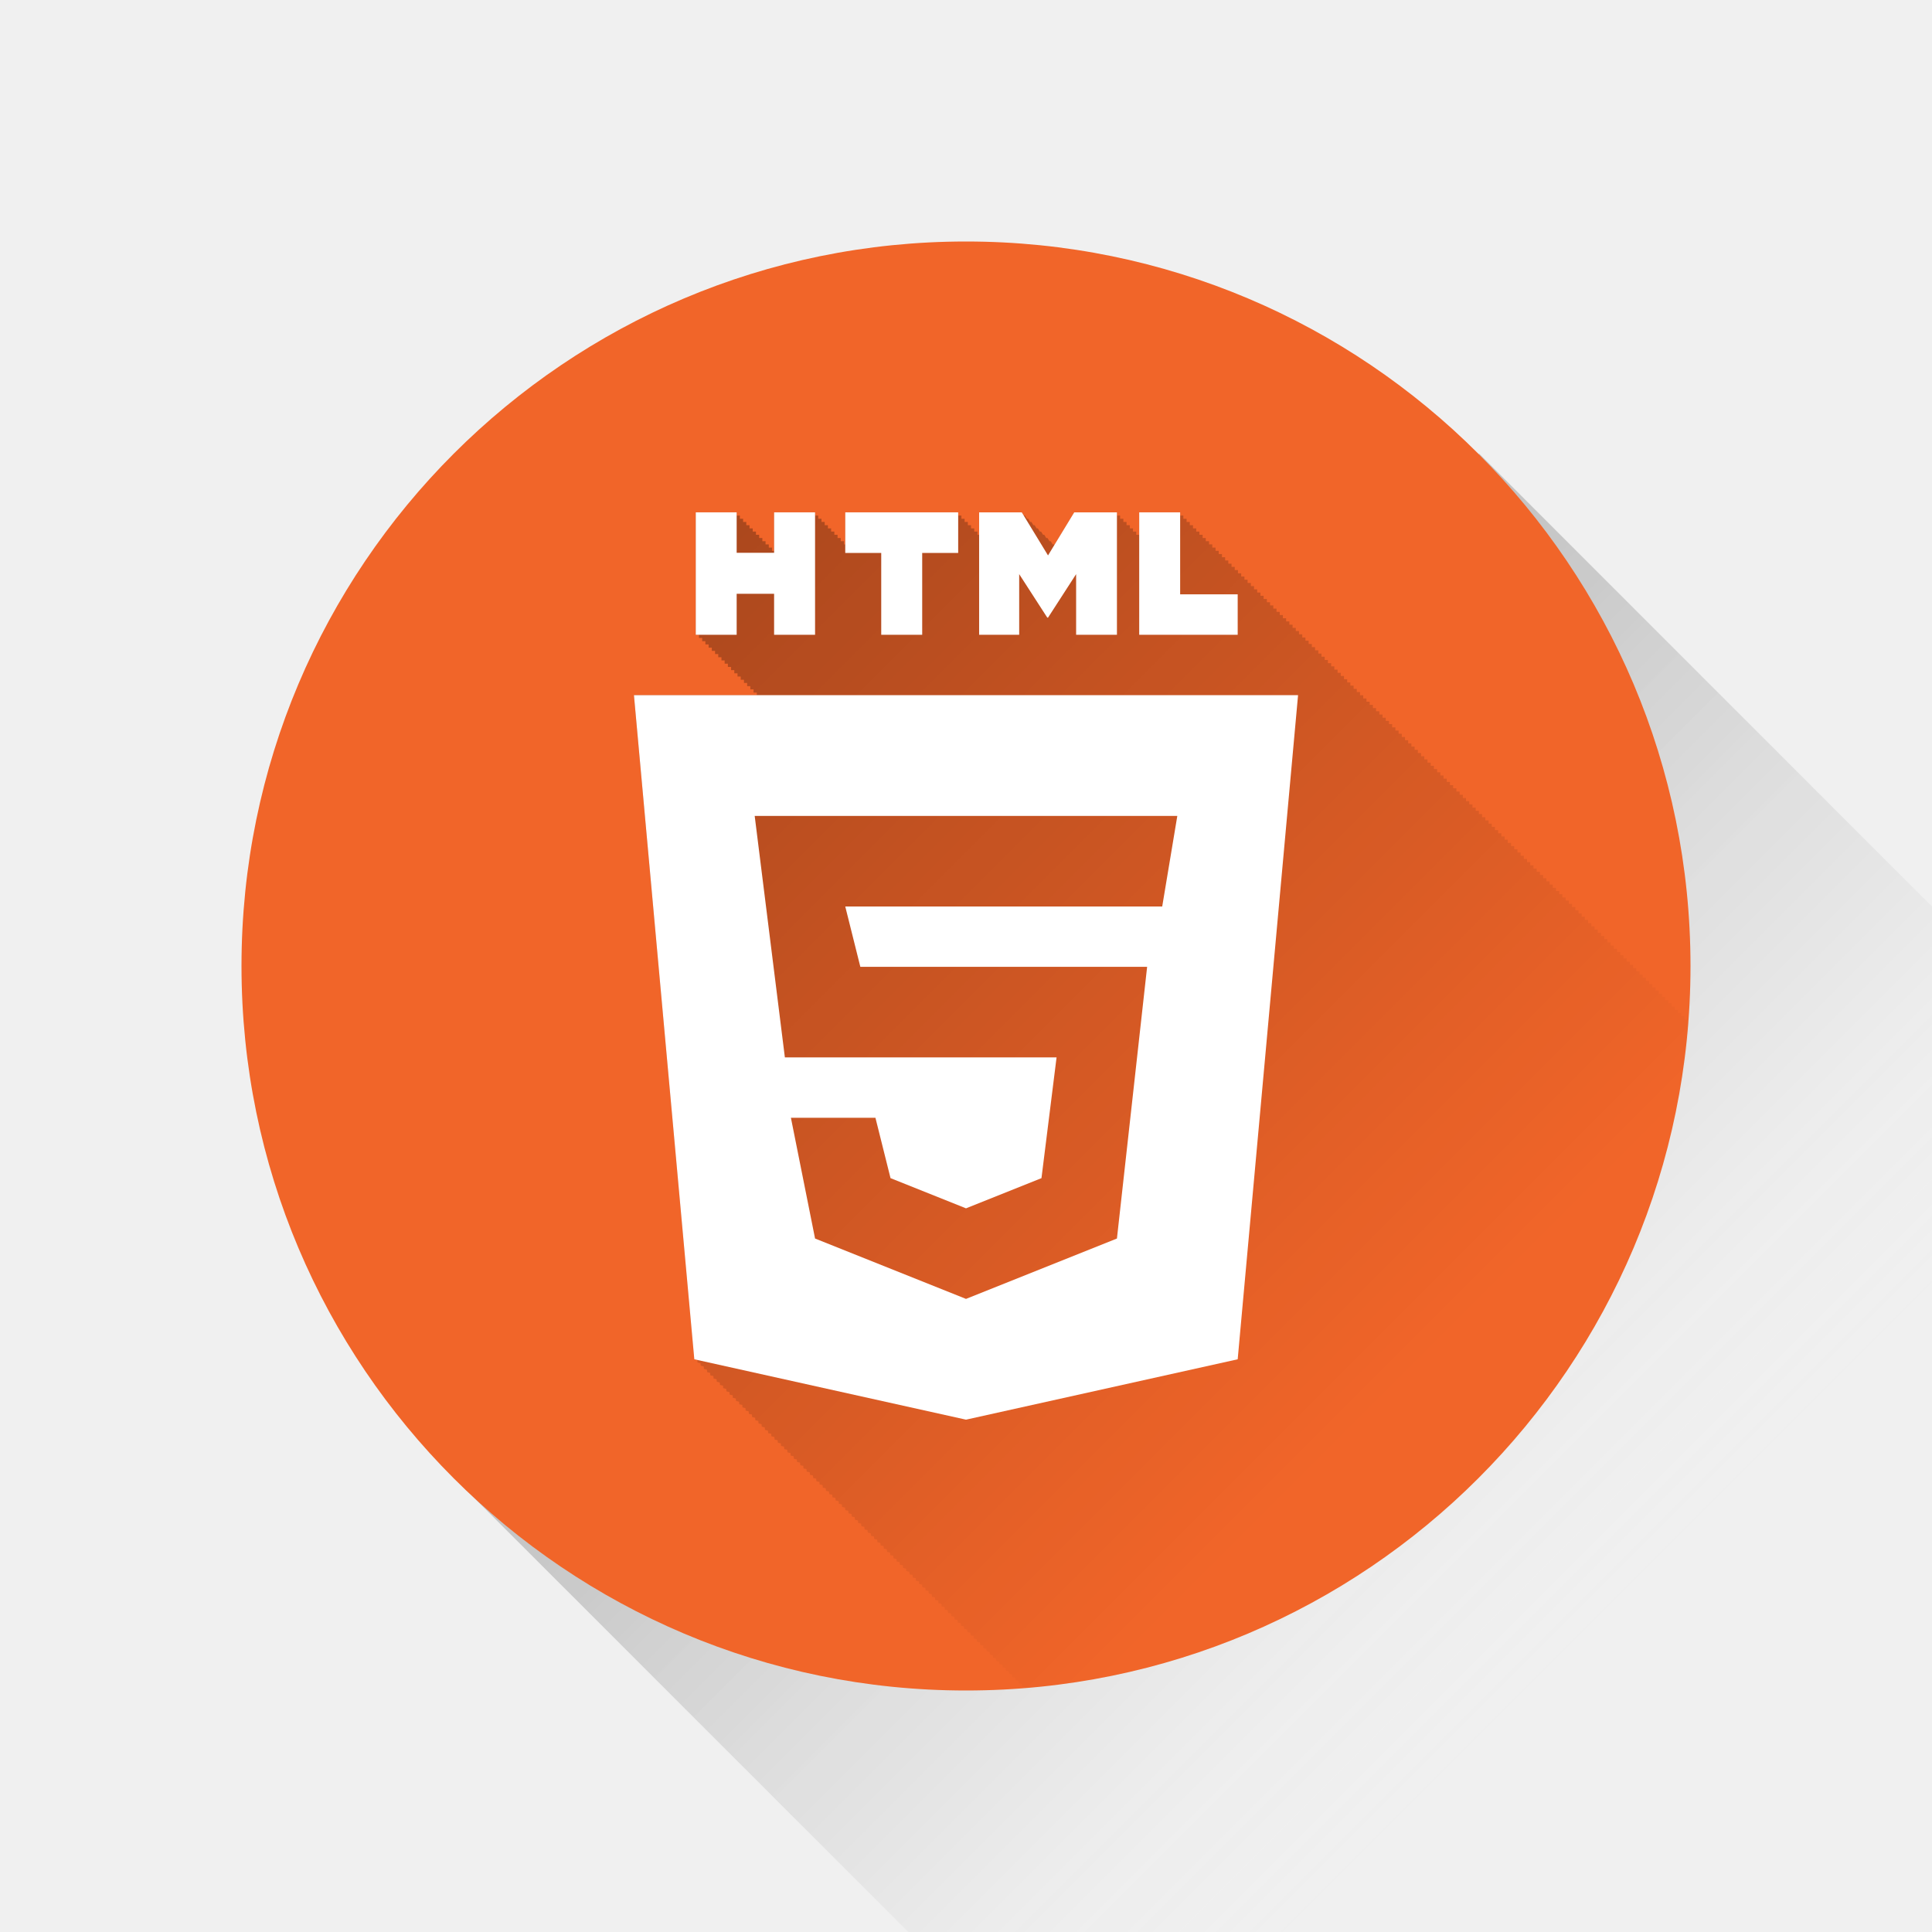
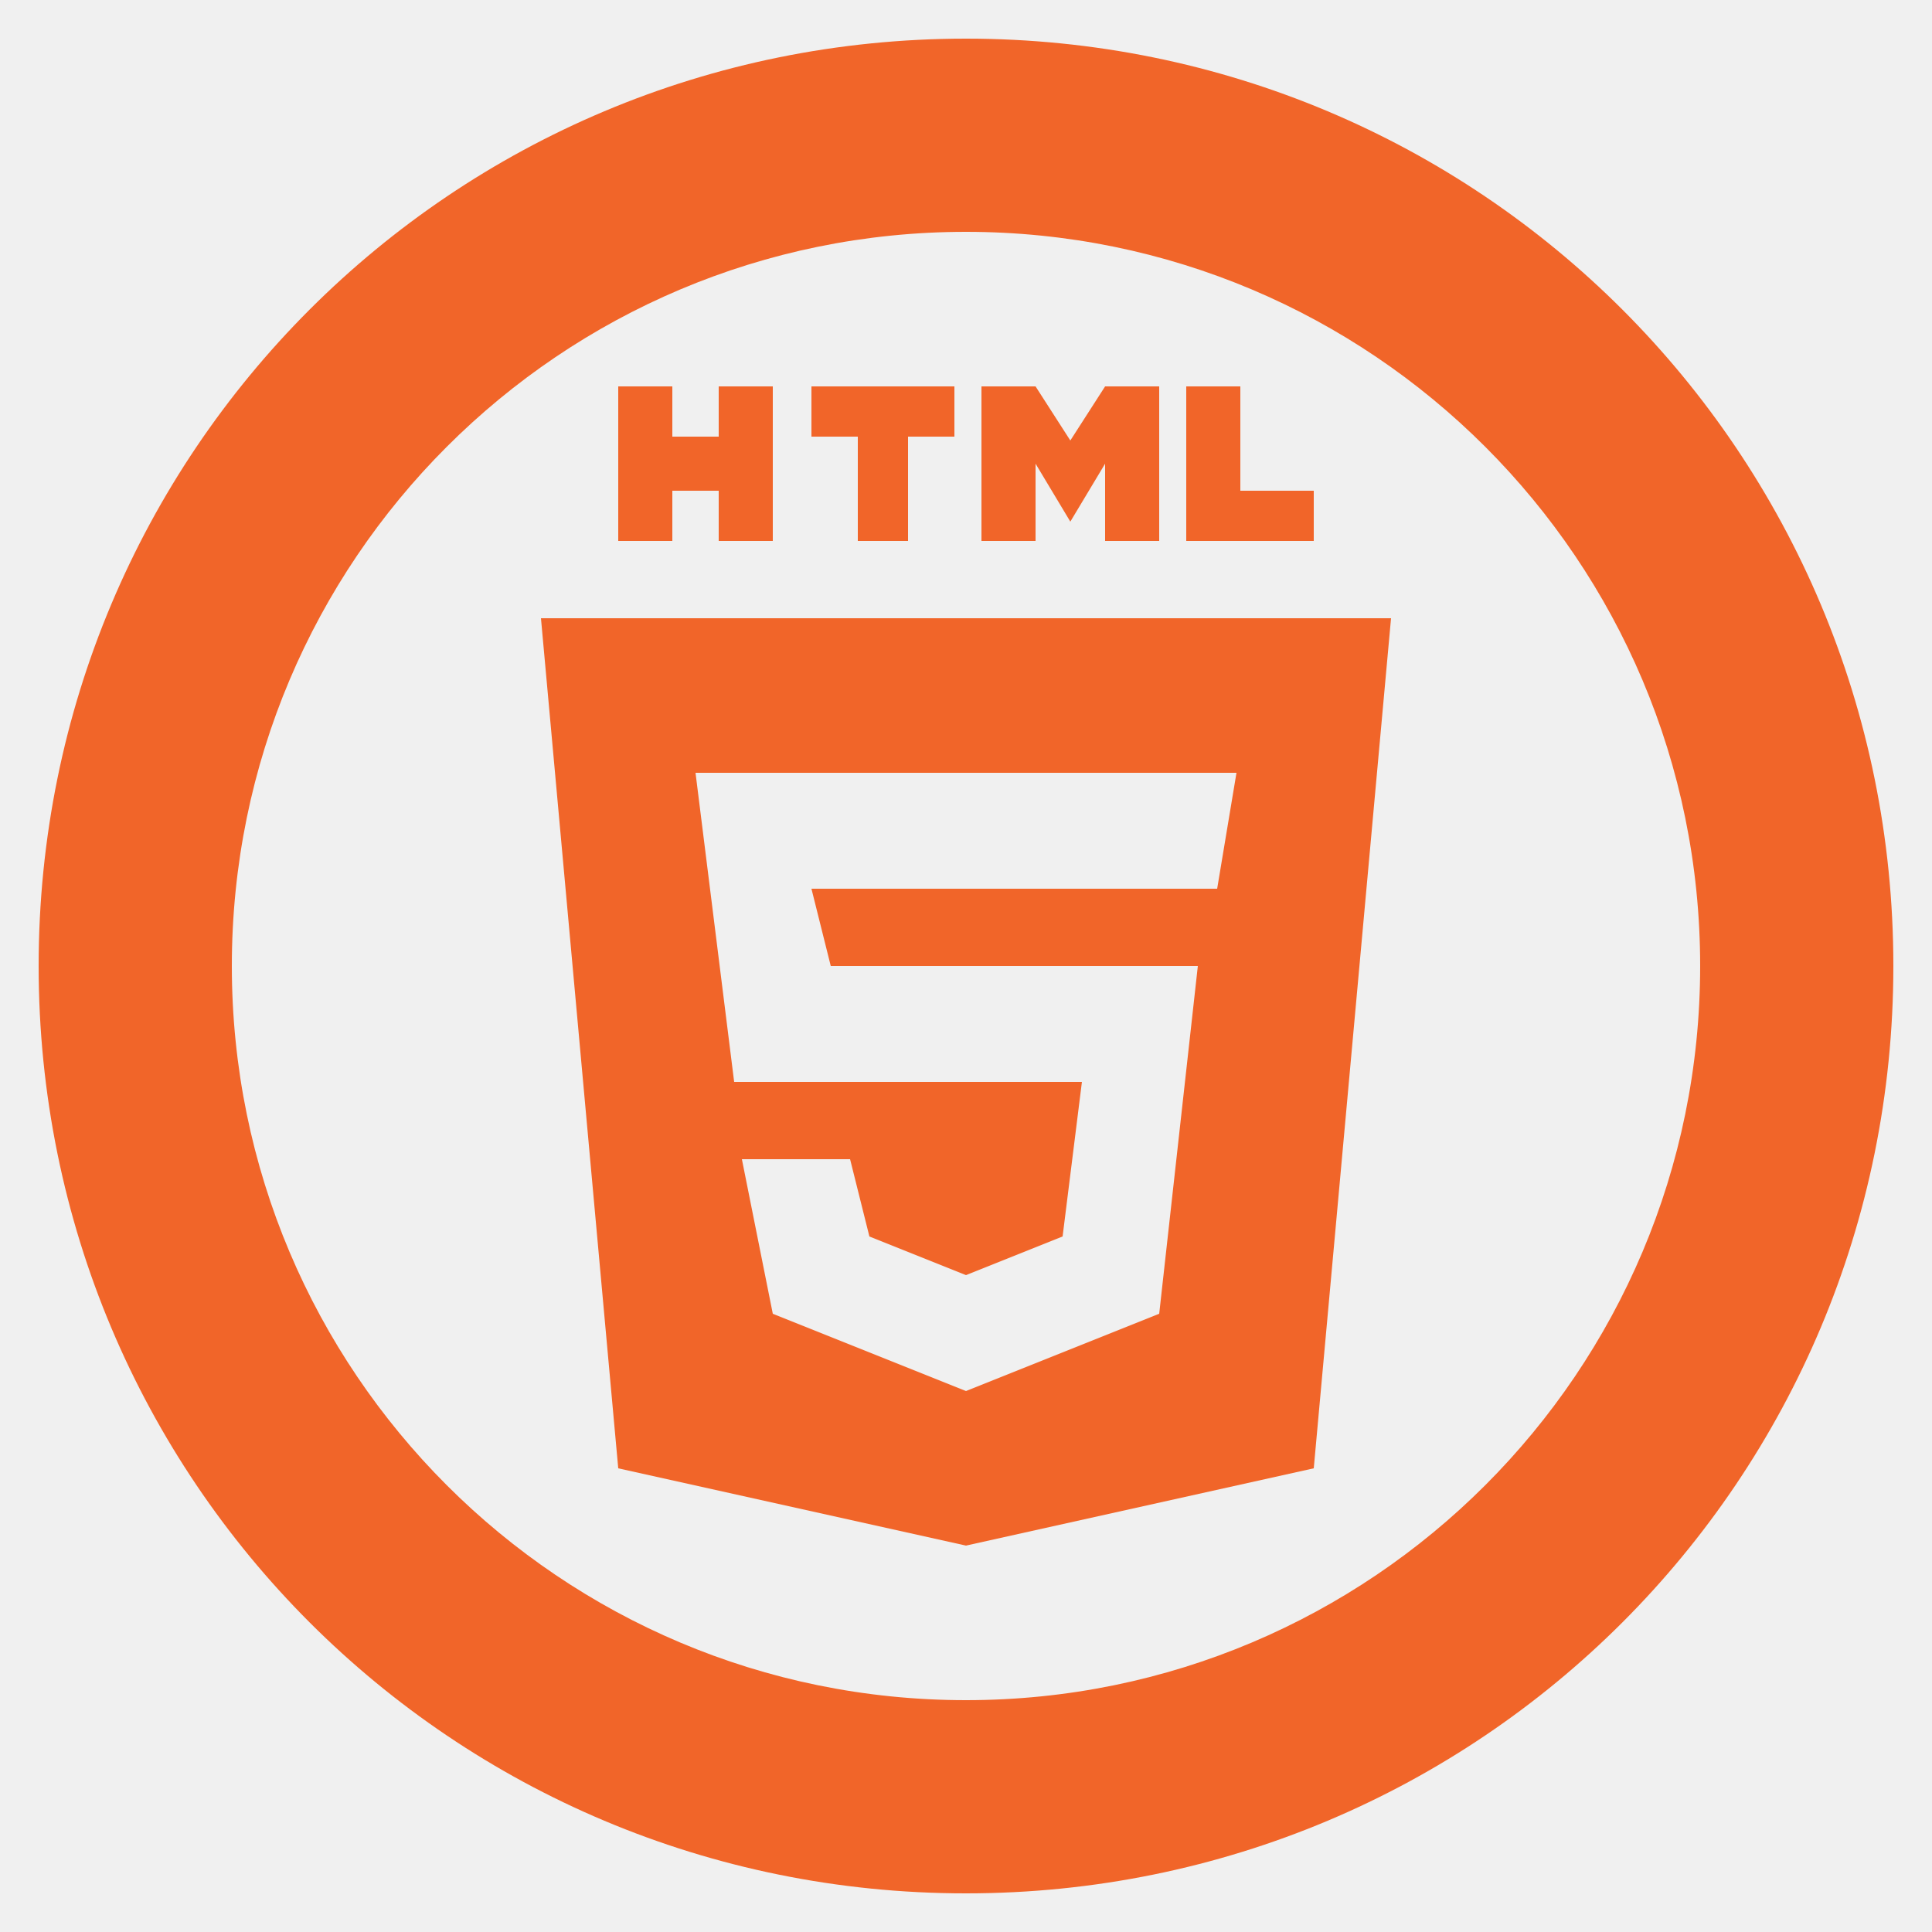
- <svg xmlns="http://www.w3.org/2000/svg" xmlns:xlink="http://www.w3.org/1999/xlink" enable-background="new 0 0 64 64" height="64px" id="HTML5" version="1.1" viewBox="0 0 64 64" width="64px" xml:space="preserve">
-   <linearGradient gradientTransform="matrix(1 0 0 1 -1096 -1454)" gradientUnits="userSpaceOnUse" id="Circle_Shadow_1_" x1="1160.029" x2="1128.029" y1="1517.999" y2="1485.999">
-     <stop offset="0.316" style="stop-color:#FFFFFF;stop-opacity:0" />
-     <stop offset="0.351" style="stop-color:#E9E9E9;stop-opacity:0.05" />
-     <stop offset="0.454" style="stop-color:#ACACAC;stop-opacity:0.202" />
-     <stop offset="0.557" style="stop-color:#787878;stop-opacity:0.352" />
-     <stop offset="0.657" style="stop-color:#4D4D4D;stop-opacity:0.498" />
-     <stop offset="0.753" style="stop-color:#2B2B2B;stop-opacity:0.638" />
-     <stop offset="0.844" style="stop-color:#131313;stop-opacity:0.772" />
-     <stop offset="0.929" style="stop-color:#050505;stop-opacity:0.896" />
-     <stop offset="1" style="stop-color:#000000" />
-   </linearGradient>
-   <polygon enable-background="new    " fill="url(#Circle_Shadow_1_)" id="Circle_Shadow" opacity="0.2" points="64.029,64   64.029,30.059 49,15.029 15.059,48.971 30.088,64 " />
-   <circle cx="32" cy="32" fill="#F16529" id="Circle" r="24" />
-   <g id="Shadow">
-     <g>
-       <defs>
-         <circle cx="32.029" cy="32" id="SVGID_1_" r="24" />
-       </defs>
-       <clipPath id="SVGID_2_">
-         <use overflow="visible" xlink:href="#SVGID_1_" />
-       </clipPath>
-       <linearGradient gradientTransform="matrix(1 0 0 -1 -274 -299)" gradientUnits="userSpaceOnUse" id="SVGID_3_" x1="349.06" x2="294.041" y1="-373.997" y2="-318.978">
-         <stop offset="0.525" style="stop-color:#000000;stop-opacity:0" />
-         <stop offset="1" style="stop-color:#000000" />
-       </linearGradient>
-       <polygon clip-path="url(#SVGID_2_)" enable-background="new    " fill="url(#SVGID_3_)" opacity="0.3" points="74.913,55.027     74.923,54.922 74.807,54.922 74.816,54.814 74.7,54.814 74.71,54.709 74.594,54.709 74.604,54.604 74.486,54.604 74.497,54.497     74.381,54.497 74.391,54.391 74.273,54.391 74.284,54.284 74.168,54.284 74.178,54.178 74.063,54.178 74.07,54.07 73.955,54.07     73.965,53.965 73.85,53.965 73.857,53.859 73.743,53.859 73.753,53.753 73.637,53.753 73.646,53.646 73.529,53.646 73.54,53.54     73.423,53.54 73.434,53.434 73.316,53.434 73.327,53.327 73.211,53.327 73.221,53.221 73.104,53.221 73.113,53.115 72.998,53.115     73.006,53.027 73.029,53.027 73.029,51.688 72.923,51.688 72.923,51.581 72.816,51.581 72.816,51.475 72.71,51.475 72.71,51.368     72.604,51.368 72.604,51.264 72.497,51.264 72.497,51.156 72.391,51.156 72.391,51.05 72.284,51.05 72.284,50.943 72.178,50.943     72.178,50.837 72.07,50.837 72.07,50.73 71.965,50.73 71.965,50.624 71.859,50.624 71.859,50.52 71.752,50.52 71.752,50.411     71.646,50.411 71.646,50.307 71.539,50.307 71.539,50.199 71.434,50.199 71.434,50.093 71.327,50.093 71.327,49.986     71.221,49.986 71.221,49.881 71.123,49.881 71.123,48.973 71.018,48.973 71.018,48.865 70.91,48.865 70.91,48.759 70.805,48.759     70.805,48.652 70.697,48.652 70.697,48.547 70.591,48.547 70.591,48.439 70.484,48.439 70.484,48.334 70.378,48.334     70.378,48.229 70.271,48.229 70.271,48.121 70.165,48.121 70.165,48.016 70.059,48.016 70.059,47.908 69.952,47.908     69.952,47.802 69.848,47.802 69.848,47.695 69.74,47.695 69.74,47.59 69.634,47.59 69.634,47.482 69.525,47.482 69.525,47.377     69.42,47.377 69.42,47.271 69.314,47.271 69.314,47.164 69.208,47.164 69.208,47.059 69.102,47.059 69.102,46.952 68.995,46.952     68.995,46.846 68.889,46.846 68.889,46.739 68.782,46.739 68.782,46.633 68.676,46.633 68.676,46.525 68.568,46.525 68.568,46.42     68.463,46.42 68.463,46.313 68.355,46.313 68.355,46.207 68.25,46.207 68.25,46.102 68.145,46.102 68.145,45.995 68.037,45.995     68.037,45.889 67.932,45.889 67.932,45.782 67.824,45.782 67.824,45.676 67.718,45.676 67.718,45.57 67.611,45.57 67.611,45.464     67.505,45.464 67.505,45.357 67.398,45.357 67.398,45.251 67.293,45.251 67.293,45.145 67.186,45.145 67.186,45.038     67.079,45.038 67.079,44.932 66.973,44.932 66.973,44.825 66.866,44.825 66.866,44.719 66.762,44.719 66.762,44.613     66.654,44.613 66.654,44.507 66.548,44.507 66.548,44.4 66.441,44.4 66.441,44.294 66.334,44.294 66.334,44.188 66.229,44.188     66.229,44.082 66.122,44.082 66.122,43.977 66.016,43.977 66.016,43.869 65.909,43.869 65.909,43.762 65.803,43.762     65.803,43.656 65.695,43.656 65.695,43.55 65.59,43.55 65.59,43.443 65.482,43.443 65.482,43.337 65.377,43.337 65.377,43.23     65.271,43.23 65.271,43.125 65.164,43.125 65.164,43.02 65.059,43.02 65.059,42.912 64.951,42.912 64.951,42.807 64.846,42.807     64.846,42.699 64.738,42.699 64.738,42.593 64.632,42.593 64.632,42.486 64.525,42.486 64.525,42.381 64.419,42.381     64.419,42.273 64.313,42.273 64.313,42.168 64.207,42.168 64.207,42.063 64.1,42.063 64.1,41.955 63.993,41.955 63.993,41.85     63.887,41.85 63.887,41.742 63.781,41.742 63.781,41.636 63.675,41.636 63.675,41.529 63.568,41.529 63.568,41.424 63.462,41.424     63.462,41.316 63.355,41.316 63.355,41.211 63.249,41.211 63.249,41.104 63.143,41.104 63.143,40.998 63.036,40.998     63.036,40.893 62.93,40.893 62.93,40.785 62.823,40.785 62.823,40.68 62.717,40.68 62.717,40.573 62.609,40.573 62.609,40.467     62.504,40.467 62.504,40.359 62.396,40.359 62.396,40.254 62.291,40.254 62.291,40.146 62.186,40.146 62.186,40.041     62.078,40.041 62.078,39.936 61.973,39.936 61.973,39.829 61.865,39.829 61.865,39.723 61.76,39.723 61.76,39.616 61.652,39.616     61.652,39.51 61.546,39.51 61.546,39.402 61.439,39.402 61.439,39.297 61.333,39.297 61.333,39.191 61.229,39.191 61.229,39.084     61.121,39.084 61.121,38.979 61.014,38.979 61.014,38.872 60.908,38.872 60.908,38.766 60.801,38.766 60.801,38.659     60.695,38.659 60.695,38.553 60.589,38.553 60.589,38.447 60.482,38.447 60.482,38.341 60.375,38.341 60.375,38.234 60.27,38.234     60.27,38.128 60.163,38.128 60.163,38.021 60.057,38.021 60.057,37.915 59.95,37.915 59.95,37.809 59.844,37.809 59.844,37.702     59.736,37.702 59.736,37.596 59.631,37.596 59.631,37.49 59.523,37.49 59.523,37.384 59.418,37.384 59.418,37.277 59.313,37.277     59.313,37.171 59.205,37.171 59.205,37.064 59.1,37.064 59.1,36.959 58.992,36.959 58.992,36.854 58.887,36.854 58.887,36.746     58.779,36.746 58.779,36.641 58.674,36.641 58.674,36.533 58.566,36.533 58.566,36.427 58.461,36.427 58.461,36.32 58.354,36.32     58.354,36.214 58.247,36.214 58.247,36.107 58.143,36.107 58.143,36.002 58.035,36.002 58.035,35.896 57.928,35.896     57.928,35.789 57.822,35.789 57.822,35.684 57.716,35.684 57.716,35.576 57.609,35.576 57.609,35.471 57.503,35.471     57.503,35.364 57.396,35.364 57.396,35.258 57.29,35.258 57.29,35.15 57.184,35.15 57.184,35.045 57.077,35.045 57.077,34.938     56.971,34.938 56.971,34.832 56.863,34.832 56.863,34.727 56.758,34.727 56.758,34.619 56.65,34.619 56.65,34.514 56.545,34.514     56.545,34.407 56.438,34.407 56.438,34.301 56.332,34.301 56.332,34.193 56.227,34.193 56.227,34.088 56.119,34.088     56.119,33.982 56.014,33.982 56.014,33.875 55.906,33.875 55.906,33.77 55.8,33.77 55.8,33.663 55.693,33.663 55.693,33.557     55.588,33.557 55.588,33.45 55.48,33.45 55.48,33.344 55.375,33.344 55.375,33.236 55.268,33.236 55.268,33.131 55.162,33.131     55.162,33.025 55.055,33.025 55.055,32.918 54.949,32.918 54.949,32.813 54.843,32.813 54.843,32.706 54.736,32.706 54.736,32.6     54.629,32.6 54.629,32.493 54.523,32.493 54.523,32.387 54.417,32.387 54.417,32.281 54.311,32.281 54.311,32.175 54.203,32.175     54.203,32.068 54.098,32.068 54.098,31.962 53.991,31.962 53.991,31.856 53.885,31.856 53.885,31.749 53.777,31.749     53.777,31.643 53.672,31.643 53.672,31.537 53.564,31.537 53.564,31.431 53.459,31.431 53.459,31.324 53.354,31.324     53.354,31.218 53.246,31.218 53.246,31.111 53.141,31.111 53.141,31.005 53.033,31.005 53.033,30.898 52.927,30.898     52.927,30.792 52.82,30.792 52.82,30.686 52.715,30.686 52.715,30.58 52.607,30.58 52.607,30.474 52.501,30.474 52.501,30.367     52.395,30.367 52.395,30.261 52.289,30.261 52.289,30.154 52.184,30.154 52.184,30.048 52.076,30.048 52.076,29.941     51.969,29.941 51.969,29.835 51.863,29.835 51.863,29.729 51.756,29.729 51.756,29.623 51.65,29.623 51.65,29.516 51.544,29.516     51.544,29.41 51.438,29.41 51.438,29.304 51.331,29.304 51.331,29.197 51.225,29.197 51.225,29.091 51.118,29.091 51.118,28.985     51.012,28.985 51.012,28.879 50.904,28.879 50.904,28.772 50.799,28.772 50.799,28.666 50.691,28.666 50.691,28.56 50.586,28.56     50.586,28.454 50.479,28.454 50.479,28.347 50.373,28.347 50.373,28.24 50.268,28.24 50.268,28.135 50.16,28.135 50.16,28.028     50.055,28.028 50.055,27.922 49.947,27.922 49.947,27.815 49.842,27.815 49.842,27.709 49.734,27.709 49.734,27.603     49.628,27.603 49.628,27.497 49.521,27.497 49.521,27.39 49.416,27.39 49.416,27.284 49.311,27.284 49.311,27.178 49.203,27.178     49.203,27.071 49.096,27.071 49.096,26.965 48.99,26.965 48.99,26.859 48.884,26.859 48.884,26.753 48.777,26.753 48.777,26.646     48.67,26.646 48.67,26.54 48.564,26.54 48.564,26.434 48.458,26.434 48.458,26.328 48.352,26.328 48.352,26.221 48.245,26.221     48.245,26.114 48.139,26.114 48.139,26.009 48.032,26.009 48.032,25.902 47.926,25.902 47.926,25.795 47.818,25.795     47.818,25.689 47.713,25.689 47.713,25.583 47.607,25.583 47.607,25.477 47.5,25.477 47.5,25.371 47.395,25.371 47.395,25.264     47.287,25.264 47.287,25.157 47.182,25.157 47.182,25.052 47.074,25.052 47.074,24.945 46.968,24.945 46.968,24.839     46.861,24.839 46.861,24.732 46.755,24.732 46.755,24.626 46.648,24.626 46.648,24.521 46.543,24.521 46.543,24.414     46.436,24.414 46.436,24.307 46.33,24.307 46.33,24.201 46.225,24.201 46.225,24.095 46.117,24.095 46.117,23.988 46.012,23.988     46.012,23.882 45.904,23.882 45.904,23.775 45.798,23.775 45.798,23.669 45.691,23.669 45.691,23.563 45.584,23.563     45.584,23.457 45.479,23.457 45.479,23.351 45.372,23.351 45.372,23.244 45.266,23.244 45.266,23.138 45.159,23.138     45.159,23.031 45.053,23.031 45.053,22.925 44.945,22.925 44.945,22.819 44.84,22.819 44.84,22.712 44.732,22.712 44.732,22.606     44.627,22.606 44.627,22.5 44.521,22.5 44.521,22.394 44.414,22.394 44.414,22.288 44.309,22.288 44.309,22.181 44.201,22.181     44.201,22.074 44.096,22.074 44.096,21.969 43.988,21.969 43.988,21.862 43.882,21.862 43.882,21.755 43.775,21.755 43.775,21.65     43.67,21.65 43.67,21.543 43.563,21.543 43.563,21.437 43.457,21.437 43.457,21.331 43.35,21.331 43.35,21.224 43.244,21.224     43.244,21.118 43.139,21.118 43.139,21.012 43.031,21.012 43.031,20.905 42.925,20.905 42.925,20.799 42.818,20.799     42.818,20.693 42.712,20.693 42.712,20.586 42.605,20.586 42.605,20.48 42.498,20.48 42.498,20.374 42.393,20.374 42.393,20.268     42.286,20.268 42.286,20.161 42.18,20.161 42.18,20.055 42.073,20.055 42.073,19.949 41.967,19.949 41.967,19.842 41.859,19.842     41.859,19.736 41.754,19.736 41.754,19.629 41.646,19.629 41.646,19.523 41.541,19.523 41.541,19.417 41.436,19.417     41.436,19.311 41.328,19.311 41.328,19.204 41.223,19.204 41.223,19.098 41.116,19.098 41.116,18.992 41.009,18.992     41.009,18.885 40.902,18.885 40.902,18.779 40.796,18.779 40.796,18.673 40.689,18.673 40.689,18.566 40.584,18.566 40.584,18.46     40.479,18.46 40.479,18.354 40.371,18.354 40.371,18.248 40.266,18.248 40.266,18.141 40.158,18.141 40.158,18.035 40.051,18.035     40.051,17.928 39.943,17.928 39.943,17.822 39.839,17.822 39.839,17.716 39.732,17.716 39.732,17.609 39.626,17.609     39.626,17.503 39.52,17.503 39.52,17.397 39.413,17.397 39.413,17.291 39.307,17.291 39.307,17.184 39.2,17.184 39.2,17.078     39.094,17.078 39.094,16.972 37.738,16.972 37.738,17.716 37.639,17.716 37.639,17.609 37.532,17.609 37.532,17.503     37.426,17.503 37.426,17.397 37.318,17.397 37.318,17.291 37.213,17.291 37.213,17.184 37.105,17.184 37.105,17.078 37,17.078     37,16.972 35.585,16.972 34.925,18.057 34.912,18.035 34.87,18.035 34.805,17.928 34.764,17.928 34.699,17.822 34.657,17.822     34.593,17.716 34.552,17.716 34.486,17.609 34.443,17.609 34.38,17.503 34.338,17.503 34.273,17.397 34.232,17.397 34.167,17.291     34.125,17.291 34.061,17.184 34.02,17.184 33.954,17.078 33.912,17.078 33.848,16.972 32.435,16.972 32.435,17.716 32.38,17.716     32.38,17.609 32.273,17.609 32.273,17.503 32.167,17.503 32.167,17.397 32.061,17.397 32.061,17.291 31.954,17.291 31.954,17.184     31.848,17.184 31.848,17.078 31.741,17.078 31.741,16.972 28,16.972 28,18.035 27.958,18.035 27.958,17.928 27.851,17.928     27.851,17.822 27.745,17.822 27.745,17.716 27.639,17.716 27.639,17.609 27.532,17.609 27.532,17.503 27.426,17.503     27.426,17.397 27.319,17.397 27.319,17.291 27.213,17.291 27.213,17.184 27.106,17.184 27.106,17.078 27,17.078 27,16.972     25.643,16.972 25.643,18.248 25.573,18.248 25.573,18.141 25.467,18.141 25.467,18.035 25.36,18.035 25.36,17.928 25.254,17.928     25.254,17.822 25.148,17.822 25.148,17.716 25.042,17.716 25.042,17.609 24.935,17.609 24.935,17.503 24.829,17.503     24.829,17.397 24.722,17.397 24.722,17.291 24.616,17.291 24.616,17.184 24.509,17.184 24.509,17.078 24.403,17.078     24.403,16.972 23.048,16.972 23.048,21.028 23.154,21.028 23.154,21.134 23.261,21.134 23.261,21.241 23.367,21.241     23.367,21.347 23.474,21.347 23.474,21.454 23.58,21.454 23.58,21.56 23.687,21.56 23.687,21.666 23.793,21.666 23.793,21.772     23.899,21.772 23.899,21.878 24.005,21.878 24.005,21.985 24.112,21.985 24.112,22.092 24.218,22.092 24.218,22.198     24.325,22.198 24.325,22.305 24.431,22.305 24.431,22.411 24.538,22.411 24.538,22.517 24.645,22.517 24.645,22.623 24.75,22.623     24.75,22.729 24.856,22.729 24.856,22.835 24.963,22.835 24.963,22.942 25.07,22.942 25.07,23.028 21,23.028 23,45.027     23.099,45.051 23.106,45.135 23.205,45.156 23.213,45.241 23.312,45.264 23.319,45.348 23.418,45.37 23.426,45.454 23.524,45.477     23.532,45.561 23.631,45.582 23.639,45.666 23.737,45.688 23.745,45.771 23.843,45.795 23.851,45.879 23.95,45.9 23.958,45.984     24.056,46.008 24.064,46.092 24.163,46.114 24.171,46.198 24.27,46.221 24.277,46.305 24.375,46.326 24.383,46.41 24.482,46.432     24.49,46.518 24.589,46.539 24.597,46.623 24.694,46.645 24.702,46.729 24.801,46.752 24.809,46.836 24.908,46.857 24.916,46.941     25.015,46.965 25.022,47.048 25.121,47.07 25.128,47.154 25.227,47.176 25.234,47.261 25.333,47.283 25.341,47.367 25.44,47.391     25.448,47.475 25.546,47.495 25.554,47.579 25.652,47.602 25.66,47.688 25.759,47.709 25.767,47.793 25.865,47.814 25.873,47.898     25.972,47.921 25.98,48.005 26.078,48.025 26.086,48.111 26.185,48.133 26.192,48.218 26.291,48.24 26.299,48.324 26.397,48.346     26.405,48.43 26.503,48.451 26.511,48.536 26.61,48.559 26.618,48.645 26.716,48.665 26.724,48.749 26.823,48.771 26.831,48.855     26.93,48.877 26.938,48.962 27.036,48.982 27.043,49.068 27.143,49.091 27.15,49.175 27.249,49.195 27.256,49.279 27.355,49.303     27.363,49.387 27.461,49.408 27.469,49.493 27.568,49.516 27.576,49.6 27.674,49.621 27.682,49.706 27.781,49.729 27.789,49.813     27.887,49.834 27.895,49.919 27.994,49.941 28.001,50.025 28.1,50.047 28.107,50.131 28.206,50.152 28.214,50.236 28.313,50.26     28.32,50.344 28.419,50.366 28.427,50.45 28.525,50.473 28.533,50.557 28.632,50.578 28.64,50.663 28.738,50.686 28.746,50.77     28.845,50.791 28.853,50.876 28.951,50.898 28.959,50.98 29.057,51.003 29.065,51.088 29.164,51.109 29.172,51.193 29.271,51.217     29.278,51.301 29.377,51.322 29.385,51.407 29.483,51.43 29.491,51.514 29.59,51.535 29.598,51.62 29.696,51.643 29.704,51.727     29.802,51.748 29.81,51.832 29.908,51.854 29.916,51.938 30.015,51.961 30.023,52.045 30.122,52.066 30.13,52.15 30.228,52.173     30.236,52.258 30.335,52.279 30.342,52.363 30.441,52.385 30.449,52.471 30.547,52.492 30.555,52.577 30.653,52.6 30.661,52.684     30.76,52.705 30.768,52.789 30.866,52.811 30.874,52.896 30.973,52.918 30.981,53.002 31.08,53.023 31.088,53.107 31.186,53.13     31.193,53.215 31.292,53.236 31.3,53.32 31.398,53.342 31.406,53.428 31.505,53.449 31.513,53.533 31.611,53.555 31.619,53.641     31.718,53.662 31.726,53.746 31.824,53.768 31.832,53.854 31.931,53.875 31.939,53.959 32.037,53.98 32.045,54.064 32.144,54.086     32.151,54.171 32.25,54.193 32.258,54.277 32.356,54.299 32.364,54.385 32.463,54.406 32.471,54.49 32.568,54.512 32.576,54.596     32.676,54.618 32.684,54.703 32.782,54.725 32.79,54.811 32.889,54.832 32.896,54.915 32.994,54.938 33.002,55.021 33.102,55.044     33.109,55.128 33.208,55.15 33.216,55.234 33.314,55.256 33.322,55.34 33.42,55.361 33.428,55.445 33.525,55.469 33.534,55.553     33.634,55.575 33.643,55.66 33.738,55.682 33.747,55.766 33.846,55.787 33.854,55.872 33.953,55.895 33.961,55.979 34.059,56     34.066,56.085 34.165,56.107 34.173,56.191 34.271,56.213 34.279,56.297 34.378,56.318 34.387,56.404 34.484,56.426     34.492,56.511 34.591,56.532 34.6,56.617 34.697,56.639 34.705,56.723 34.805,56.744 34.813,56.829 34.91,56.852 34.918,56.936     35.018,56.957 35.023,57.042 35.123,57.064 35.131,57.146 35.229,57.17 35.236,57.254 35.336,57.275 35.344,57.361 35.441,57.383     35.45,57.467 35.548,57.488 35.557,57.572 35.654,57.596 35.663,57.68 35.762,57.701 35.77,57.786 35.867,57.809 35.875,57.893     35.975,57.915 35.982,57.998 36.08,58.02 36.088,58.104 36.188,58.127 36.195,58.211 36.293,58.232 36.301,58.316 36.398,58.34     36.407,58.424 36.506,58.445 36.514,58.529 36.613,58.553 36.621,58.637 36.719,58.658 36.727,58.743 36.825,58.766 36.833,58.85     36.932,58.871 36.939,58.955 37.038,58.977 37.046,59.063 37.145,59.084 37.152,59.168 37.251,59.189 37.259,59.273     37.357,59.295 37.365,59.381 37.465,59.402 37.473,59.486 37.57,59.509 37.578,59.594 37.677,59.615 37.686,59.699 37.783,59.721     37.791,59.807 37.891,59.828 37.896,59.912 37.996,59.934 38.004,60.02 38.104,60.041 38.109,60.125 38.209,60.146 38.217,60.23     38.314,60.252 38.323,60.338 38.422,60.359 38.43,60.443 38.527,60.465 38.535,60.55 38.635,60.572 38.643,60.656 38.741,60.678     38.749,60.764 38.848,60.785 38.855,60.869 38.953,60.891 38.961,60.975 39.061,60.997 39.068,61.082 39.166,61.104     39.174,61.188 39.271,61.209 39.279,61.295 39.38,61.316 39.389,61.4 39.486,61.422 39.494,61.507 39.592,61.527 39.6,61.613     39.698,61.635 39.706,61.721 39.805,61.742 39.813,61.825 39.911,61.848 39.919,61.932 40.018,61.953 40.025,62.038     40.124,62.061 40.132,62.145 40.23,62.166 40.238,62.251 40.337,62.273 40.346,62.357 40.443,62.379 40.451,62.463 40.55,62.484     40.559,62.57 40.656,62.592 40.664,62.676 40.764,62.697 40.771,62.782 40.869,62.805 40.877,62.889 40.977,62.91 40.982,62.995     41.082,63.018 41.09,63.102 41.188,63.123 41.195,63.208 41.295,63.23 41.303,63.314 41.4,63.336 41.409,63.42 41.508,63.441     41.516,63.527 41.613,63.549 41.622,63.633 41.721,63.654 41.729,63.739 41.826,63.761 41.834,63.846 41.934,63.868     41.941,63.952 42.039,63.975 42.047,64.059 42.146,64.081 42.154,64.165 42.252,64.188 42.26,64.271 42.359,64.294 42.367,64.377     42.465,64.398 42.473,64.482 42.57,64.506 42.579,64.59 42.678,64.611 42.686,64.695 42.784,64.719 42.792,64.803 42.891,64.824     42.898,64.909 42.997,64.932 43.005,65.016 43.104,65.037 43.111,65.121 43.21,65.143 43.218,65.229 43.316,65.25 43.324,65.334     43.423,65.355 43.432,65.439 43.529,65.463 43.537,65.547 43.637,65.568 43.645,65.652 43.742,65.674 43.75,65.759 43.85,65.781     43.855,65.865 43.955,65.887 43.963,65.973 44.063,65.994 44.068,66.078 44.168,66.1 44.176,66.186 44.273,66.207 44.282,66.291     44.381,66.313 44.389,66.396 44.486,66.418 44.494,66.504 44.594,66.525 44.602,66.609 44.699,66.631 44.707,66.716     44.807,66.738 44.814,66.822 44.913,66.844 44.921,66.93 45.02,66.951 45.027,67.035 45.125,67.057 45.133,67.143 45.23,67.163     45.238,67.248 45.338,67.27 45.346,67.354 45.443,67.375 45.452,67.461 45.551,67.482 45.559,67.566 45.658,67.589 45.666,67.673     45.764,67.693 45.771,67.779 45.87,67.801 45.878,67.886 45.977,67.907 45.984,67.992 46.083,68.014 46.091,68.1 46.189,68.121     46.197,68.205 46.296,68.227 46.305,68.311 46.402,68.332 46.41,68.417 46.509,68.439 46.518,68.523 46.615,68.545 46.623,68.629     46.723,68.65 46.729,68.736 46.828,68.758 46.836,68.842 46.936,68.863 46.941,68.948 47.041,68.971 47.049,69.055 47.146,69.076     47.154,69.161 47.254,69.184 47.262,69.268 47.359,69.289 47.367,69.374 47.467,69.396 47.475,69.48 47.573,69.502 47.581,69.586     47.68,69.607 47.688,69.691 47.785,69.714 47.793,69.799 47.893,69.82 47.9,69.904 47.998,69.927 48.006,70.012 48.104,70.033     48.111,70.118 48.212,70.141 48.221,70.225 48.316,70.246 48.325,70.331 48.424,70.354 48.432,70.438 48.529,70.459     48.538,70.543 48.637,70.564 48.645,70.648 48.743,70.672 48.751,70.756 48.85,70.777 48.857,70.861 48.956,70.885 48.964,70.969     49.063,70.99 49.07,71.075 49.169,71.098 49.177,71.182 49.275,71.203 49.283,71.287 49.382,71.309 49.391,71.395 49.488,71.416     49.496,71.5 49.596,71.521 49.604,71.605 49.701,71.629 49.709,71.713 49.809,71.734 49.814,71.818 49.914,71.842 49.922,71.926     50.02,71.947 50.027,72.031 50.127,72.055 50.135,72.139 50.232,72.16 50.241,72.244 50.34,72.266 50.348,72.352 50.445,72.373     50.454,72.457 50.553,72.479 50.561,72.563 50.658,72.585 50.666,72.67 50.766,72.691 50.771,72.775 50.872,72.798 50.88,72.882     50.979,72.902 50.984,72.988 51.084,73.01 51.092,73.096 51.191,73.117 51.199,73.201 51.297,73.223 51.305,73.309 51.402,73.33     51.411,73.414 51.51,73.436 51.518,73.52 51.616,73.541 51.624,73.626 51.723,73.648 51.73,73.732 51.829,73.754 51.837,73.839     51.936,73.861 51.943,73.945 52.042,73.967 52.05,74.052 52.148,74.074 52.156,74.158 52.255,74.18 52.264,74.266 52.361,74.287     52.369,74.371 52.468,74.393 52.477,74.477 52.574,74.498 52.582,74.583 52.682,74.605 52.688,74.689 52.787,74.711     52.795,74.796 52.895,74.818 52.9,74.902 53,74.924 53.008,75.009 53.105,75.031 53.113,75.115 53.213,75.137 53.221,75.223     53.318,75.243 53.326,75.327 53.426,75.35 53.434,75.434 53.532,75.455 53.54,75.54 53.639,75.563 53.646,75.646 53.745,75.669     53.753,75.752 53.852,75.773 53.859,75.857 53.957,75.88 53.965,75.965 54.063,75.986 54.07,76.07 54.17,76.094 54.178,76.178     54.275,76.199 54.284,76.284 54.383,76.307 54.391,76.391 54.488,76.412 54.497,76.497 54.596,76.52 54.604,76.604 54.702,76.625     54.71,76.709 54.809,76.73 54.816,76.814 54.915,76.837 54.923,76.923 55.021,76.945 55.029,77.027 64.029,79.027 73.029,77.027     75.029,55.027   " />
-     </g>
+ <svg xmlns="http://www.w3.org/2000/svg" enable-background="new 0 0 50 50" id="Layer_1" version="1.1" viewBox="0 0 50 50" xml:space="preserve">
+   <g id="HTML_5">
+     <polygon fill="#F16529" points="17.4,12.7 18.6,12.7 18.6,14 20,14 20,10 18.6,10 18.6,11.3 17.4,11.3 17.4,10 16,10 16,14    17.4,14  " />
+     <polygon fill="#F16529" points="22.2,14 23.5,14 23.5,11.3 24.7,11.3 24.7,10 21,10 21,11.3 22.2,11.3  " />
+     <polygon fill="#F16529" points="26.8,12 27.7,13.5 27.7,13.5 28.6,12 28.6,14 30,14 30,10 28.6,10 27.7,11.4 26.8,10 25.4,10    25.4,14 26.8,14  " />
+     <polygon fill="#F16529" points="34,12.7 32.1,12.7 32.1,10 30.7,10 30.7,14 34,14  " />
+     <path d="M14,16l2,22l9,2l9-2l2-22H14z M31.5,23H25h-4l0.5,2H25h6l-1,9l-5,2l-5-2l-0.8-4H22l0.5,2l2.5,1l2.5-1l0.5-4   h-3h-6l-1-8h7h7L31.5,23z" fill="#F16529" />
  </g>
-   <g id="HTML_5">
-     <polygon fill="#FFFFFF" points="24.403,19.67 25.643,19.67 25.643,21.028 27,21.028 27,16.972 25.643,16.972 25.643,18.312    24.403,18.312 24.403,16.972 23.048,16.972 23.048,21.028 24.403,21.028  " />
-     <polygon fill="#FFFFFF" points="29.192,21.028 30.549,21.028 30.549,18.317 31.741,18.317 31.741,16.972 28,16.972 28,18.317    29.192,18.317  " />
-     <polygon fill="#FFFFFF" points="33.762,19.019 34.693,20.46 34.717,20.46 35.648,19.019 35.648,21.028 37,21.028 37,16.972    35.585,16.972 34.717,18.399 33.848,16.972 32.435,16.972 32.435,21.028 33.762,21.028  " />
-     <polygon fill="#FFFFFF" points="41,19.688 39.094,19.688 39.094,16.972 37.738,16.972 37.738,21.028 41,21.028  " />
-     <path d="M21,23.028l2,22l9,2l9-2l2-22H21z M38.5,30.028H32h-4l0.5,2H32h6l-1,9l-5,2l-5-2l-0.8-4H29l0.5,2l2.5,1   l2.5-1l0.5-4h-3h-6l-1-8h7h7L38.5,30.028z" fill="#FFFFFF" />
-   </g>
+   <path d="M25,1C11.7,1,1,11.7,1,25s10.7,24,24,24s24-10.7,24-24S38.3,1,25,1z M25,44C14.5,44,6,35.5,6,25S14.5,6,25,6  s19,8.5,19,19S35.5,44,25,44z" fill="#F16529" />
</svg>
